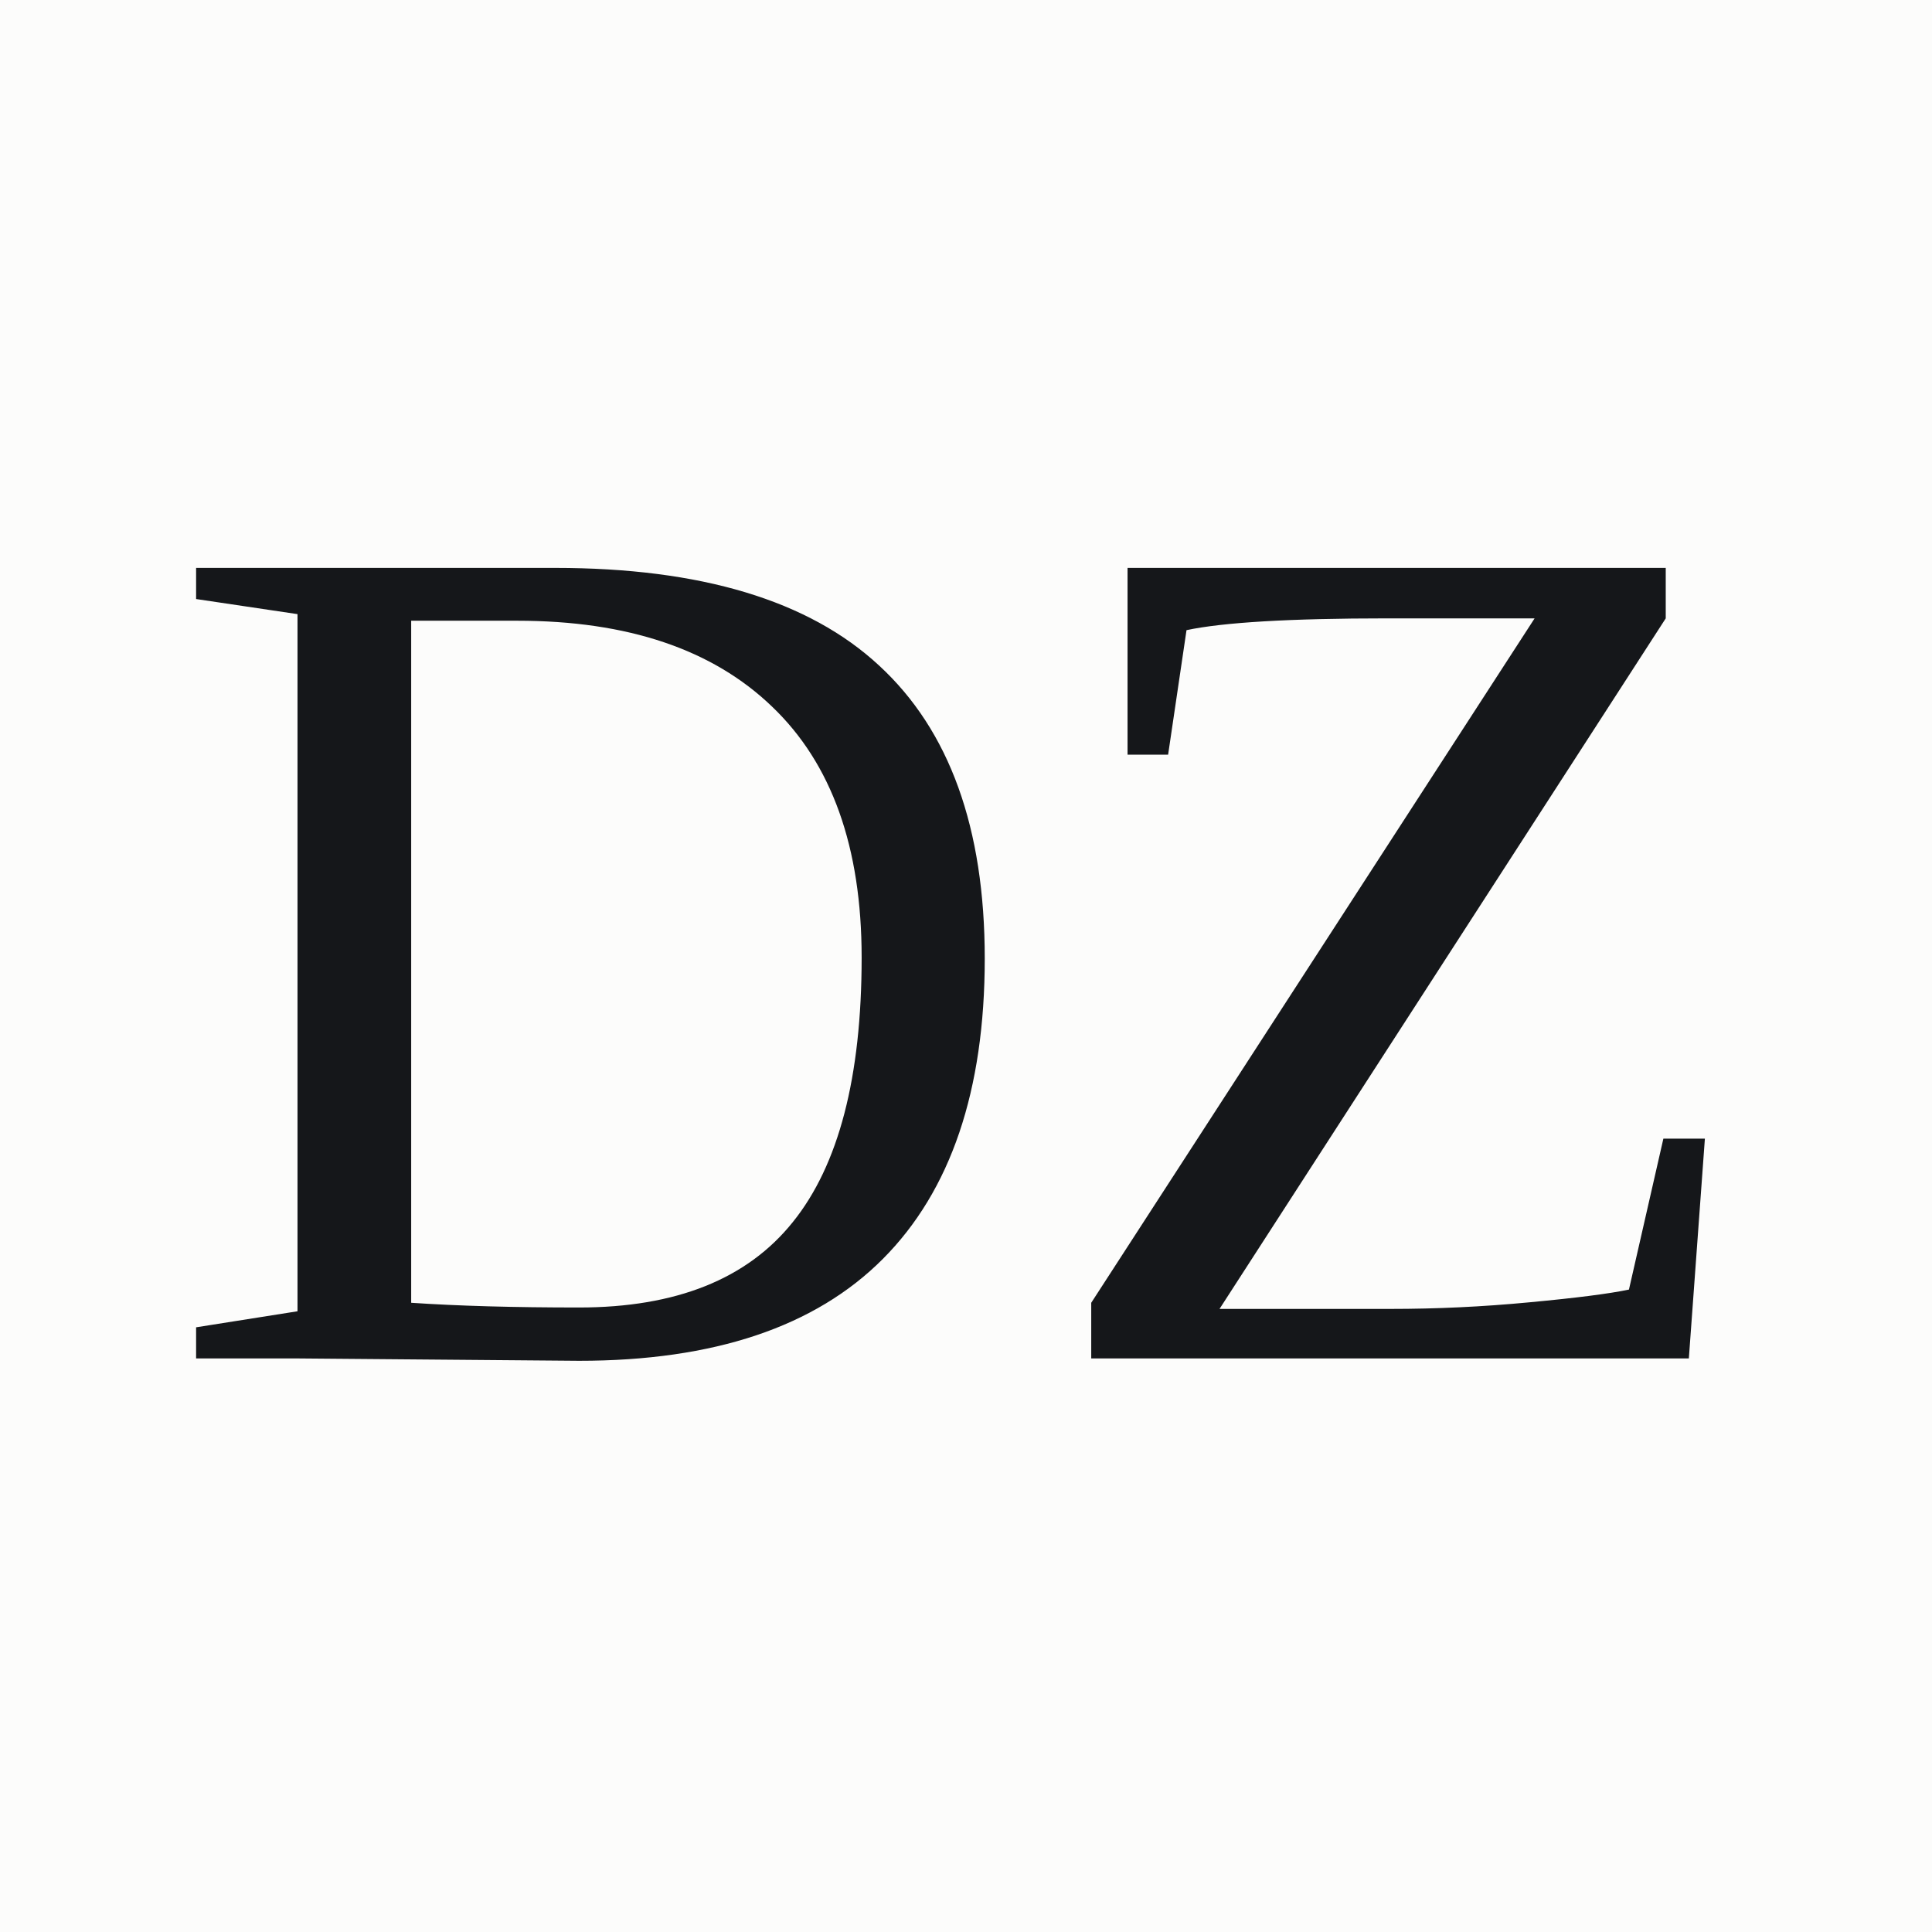
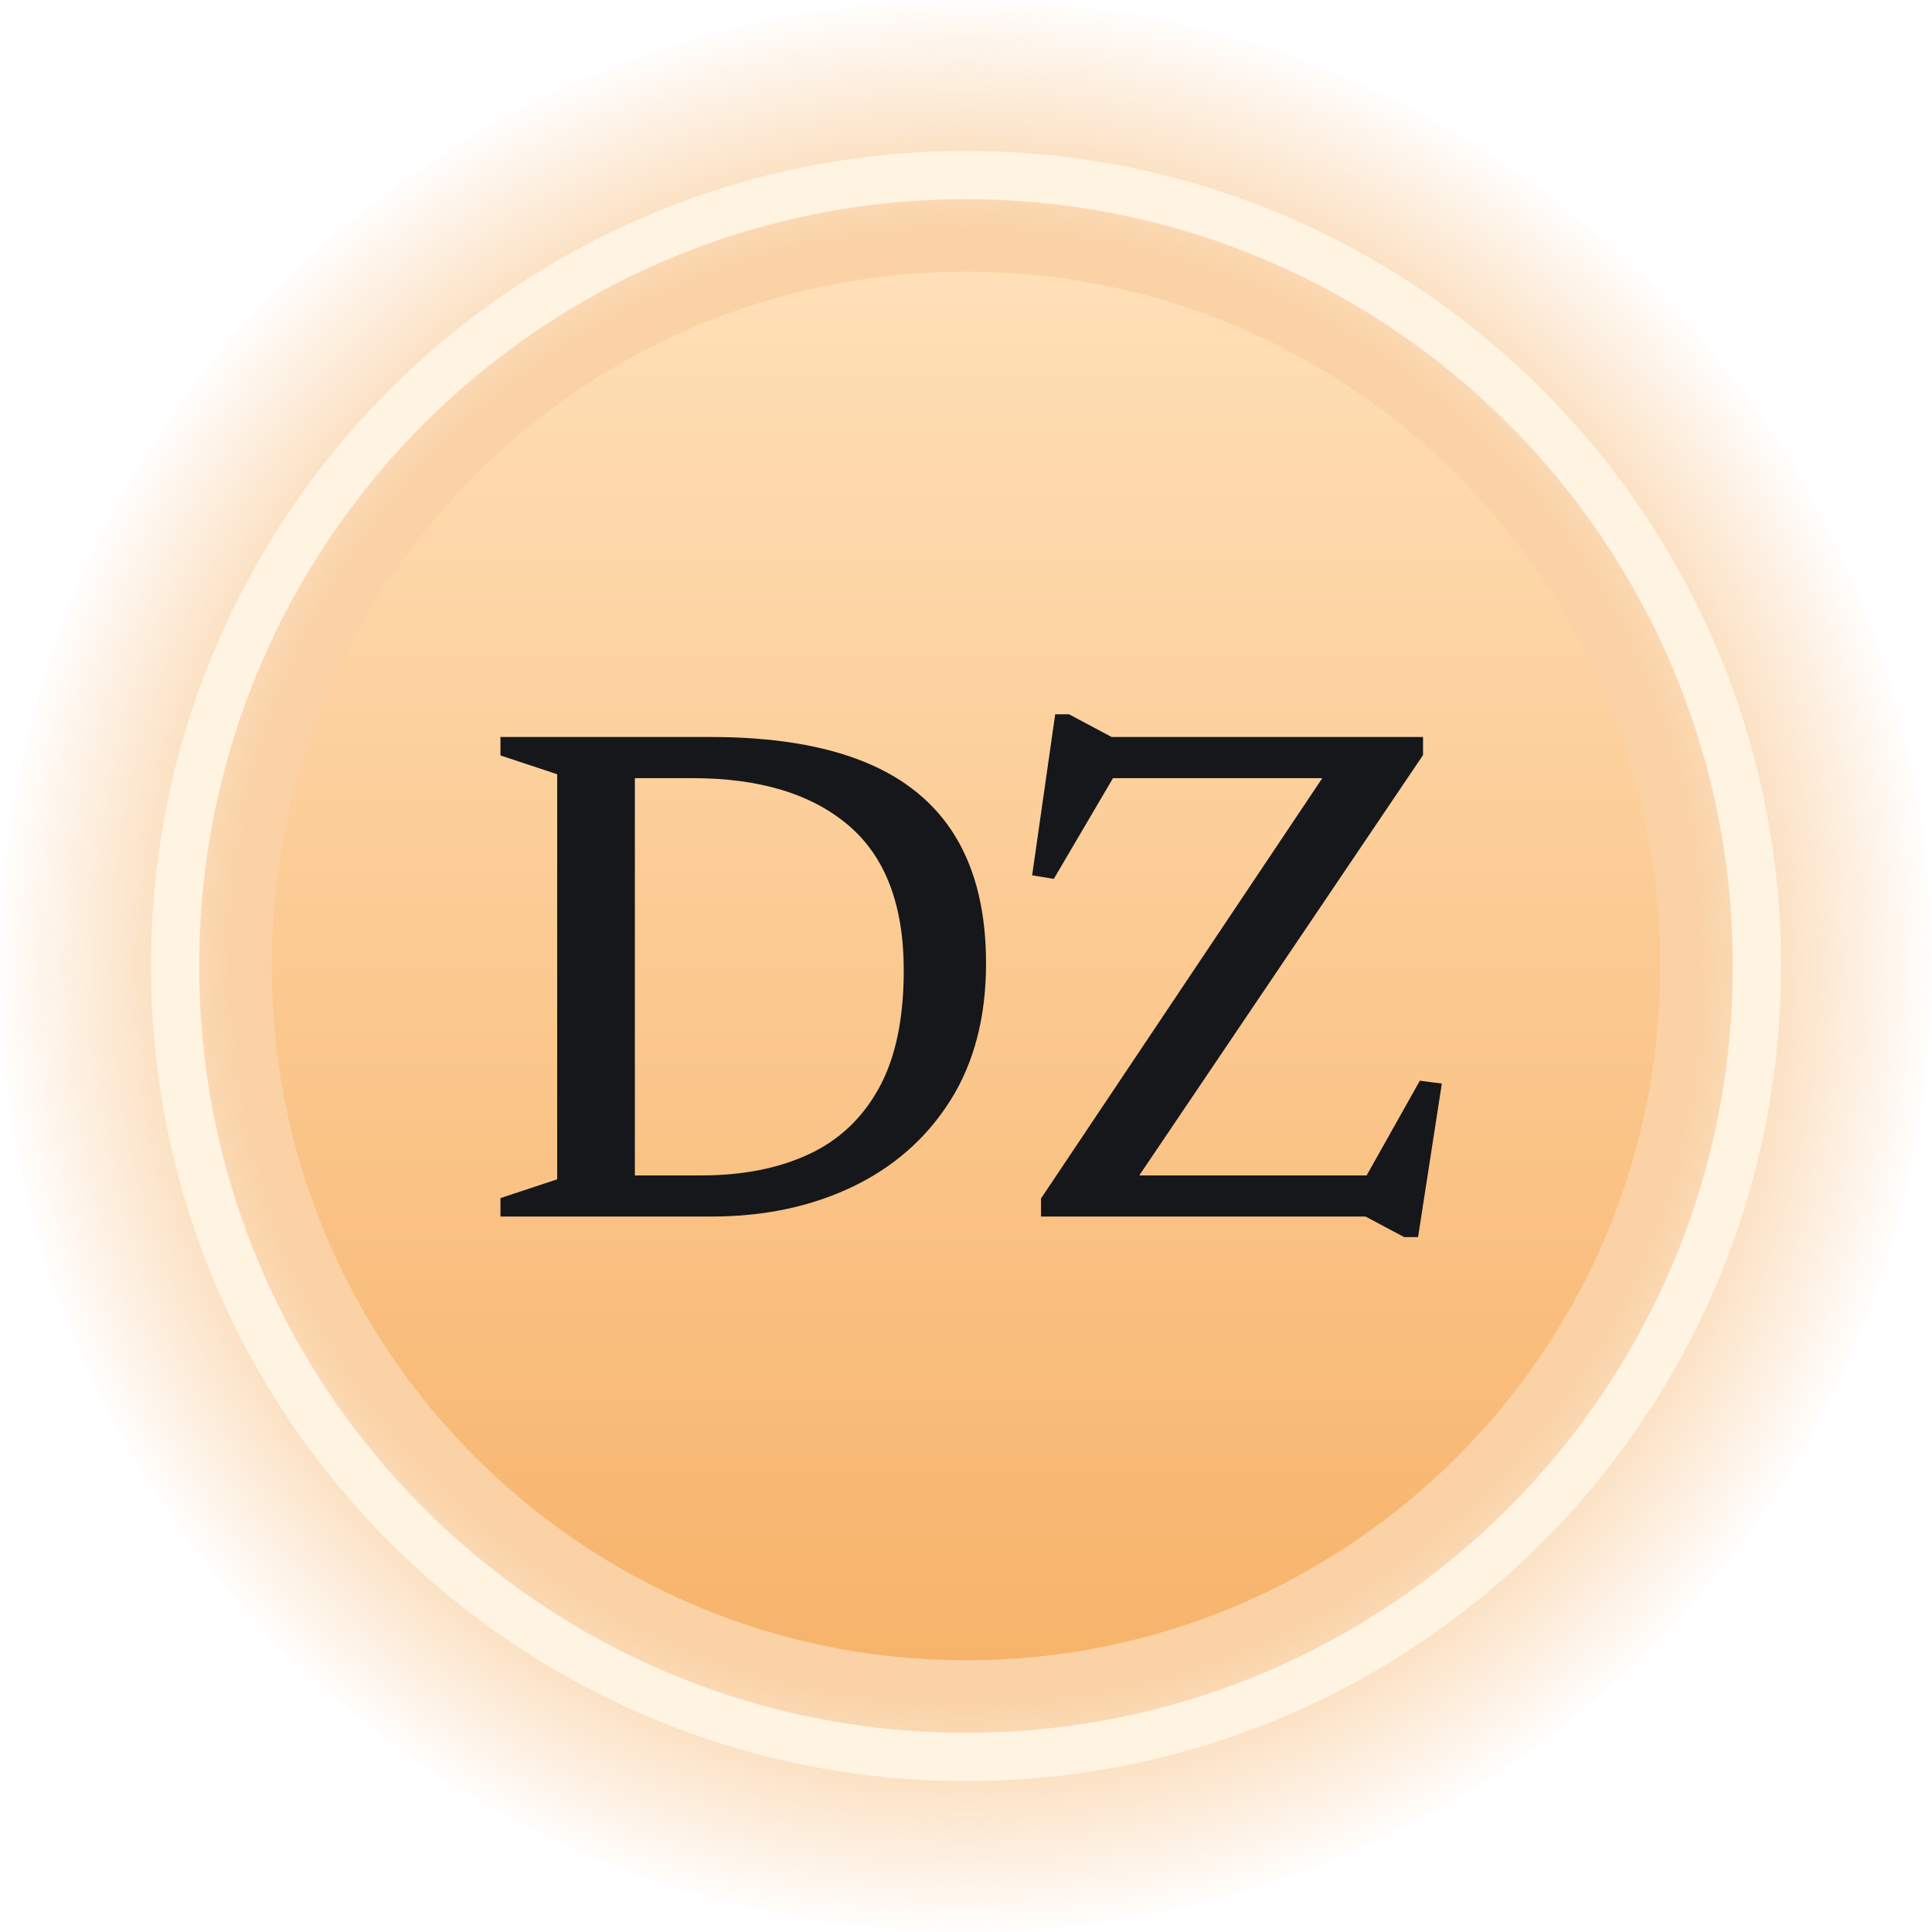
<svg xmlns="http://www.w3.org/2000/svg" viewBox="0 0 64 64">
-   <rect width="64" height="64" fill="#FCFCFB" />
-   <text x="32" y="45" text-anchor="middle" fill="#15171A" font-family="Newsreader, Georgia, 'Times New Roman', serif" font-size="40" font-weight="400">DZ</text>
+   <defs>
+     <linearGradient id="g" x1="0" y1="0" x2="0" y2="1">
+       <stop offset="0" stop-color="#FFE0B8" />
+       <stop offset="1" stop-color="#F7B36A" />
+     </linearGradient>
+     <radialGradient id="h" r=".5">
+       <stop offset=".75" stop-color="#F8BE7E" stop-opacity=".7" />
+       <stop offset="1" stop-color="#F8BE7E" stop-opacity="0" />
+     </radialGradient>
+   </defs>
+   <circle cx="32" cy="32" r="32" fill="url(#h)" />
+   <circle cx="32" cy="32" r="26.2" fill="none" stroke="#FFF3E2" stroke-width="1.6" />
+   <circle cx="32" cy="32" r="23" fill="url(#g)" />
+   <path d="M16.578 40.3V39.689L18.458 39.066V25.648L16.578 25.025V24.414H23.546Q26.601 24.414 28.628 25.236Q30.655 26.059 31.659 27.727Q32.664 29.396 32.664 31.91Q32.664 34.578 31.483 36.452Q30.302 38.326 28.24 39.313Q26.178 40.3 23.558 40.3ZM29.938 32.145Q29.938 28.891 28.099 27.334Q26.26 25.777 22.947 25.777H21.031V38.937H23.24Q25.285 38.937 26.789 38.238Q28.293 37.539 29.115 36.046Q29.938 34.554 29.938 32.145ZM47.14 24.414V25.013L37.74 38.937H45.272L47.034 35.8L47.763 35.894L46.975 40.981H46.517L45.236 40.3H34.485V39.701L43.803 25.777H36.87L34.908 29.114L34.191 28.996L34.955 23.662H35.413L36.823 24.414Z" fill="#15171A" />
</svg>
